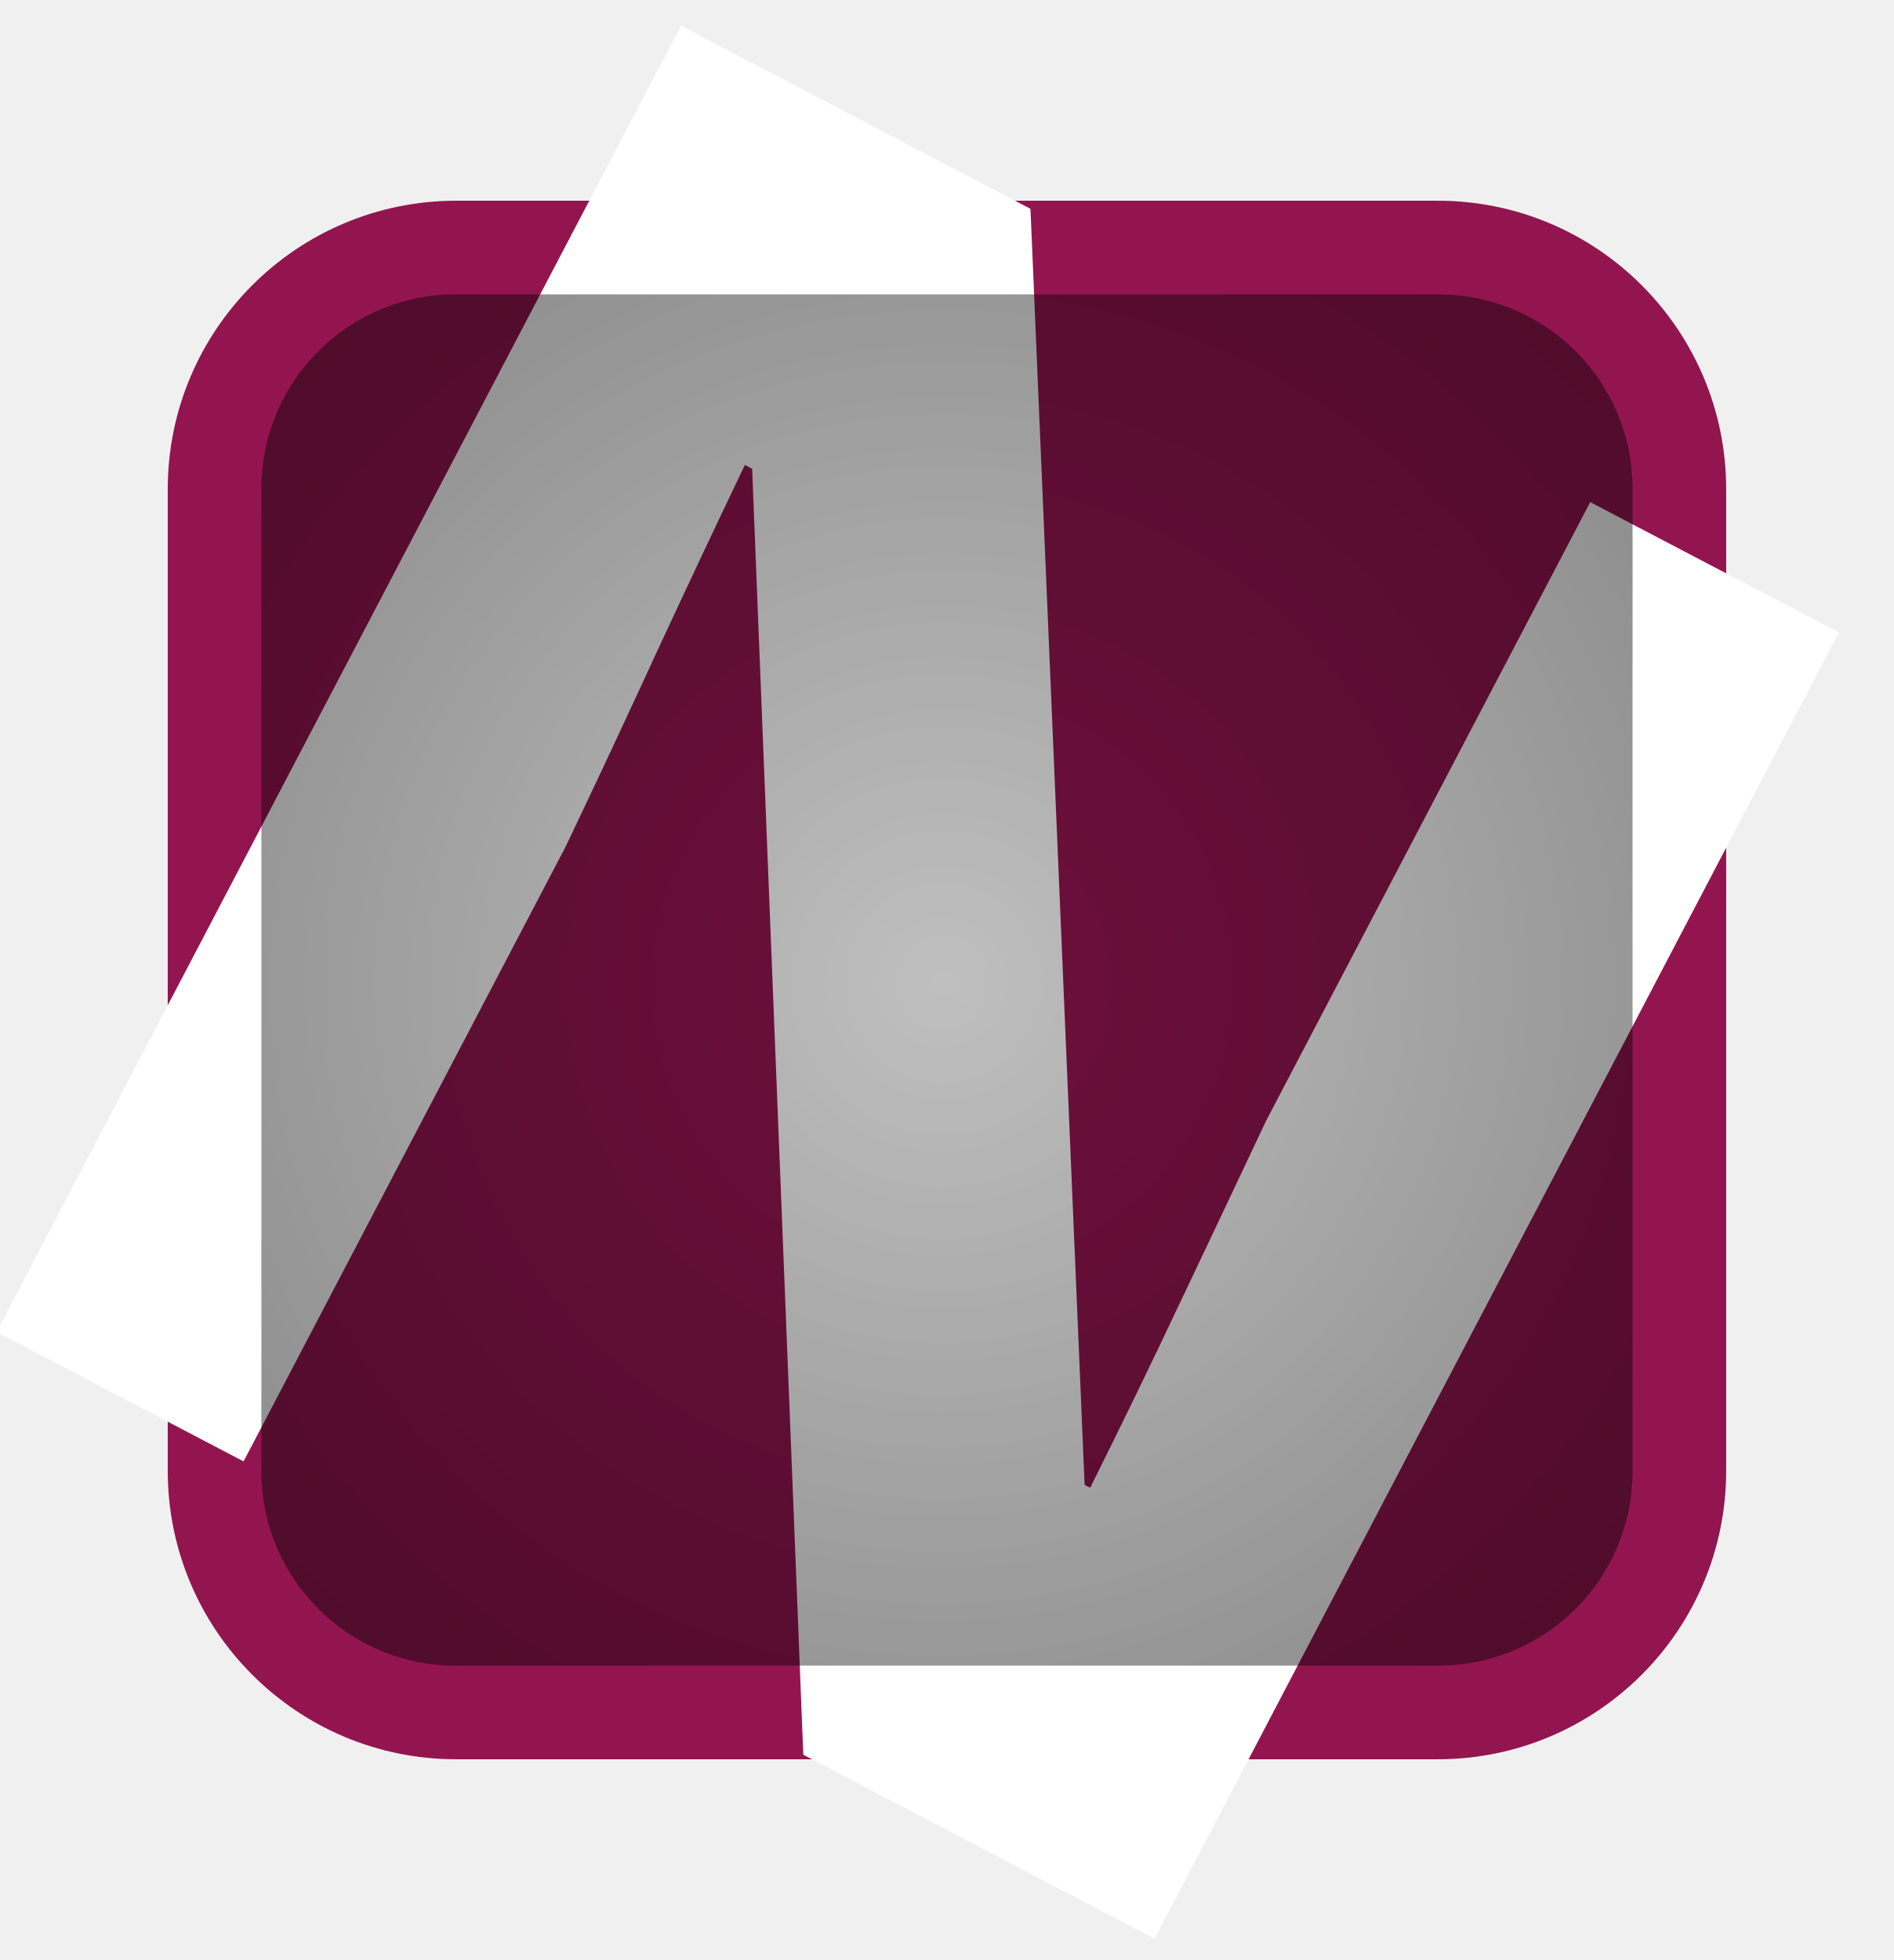
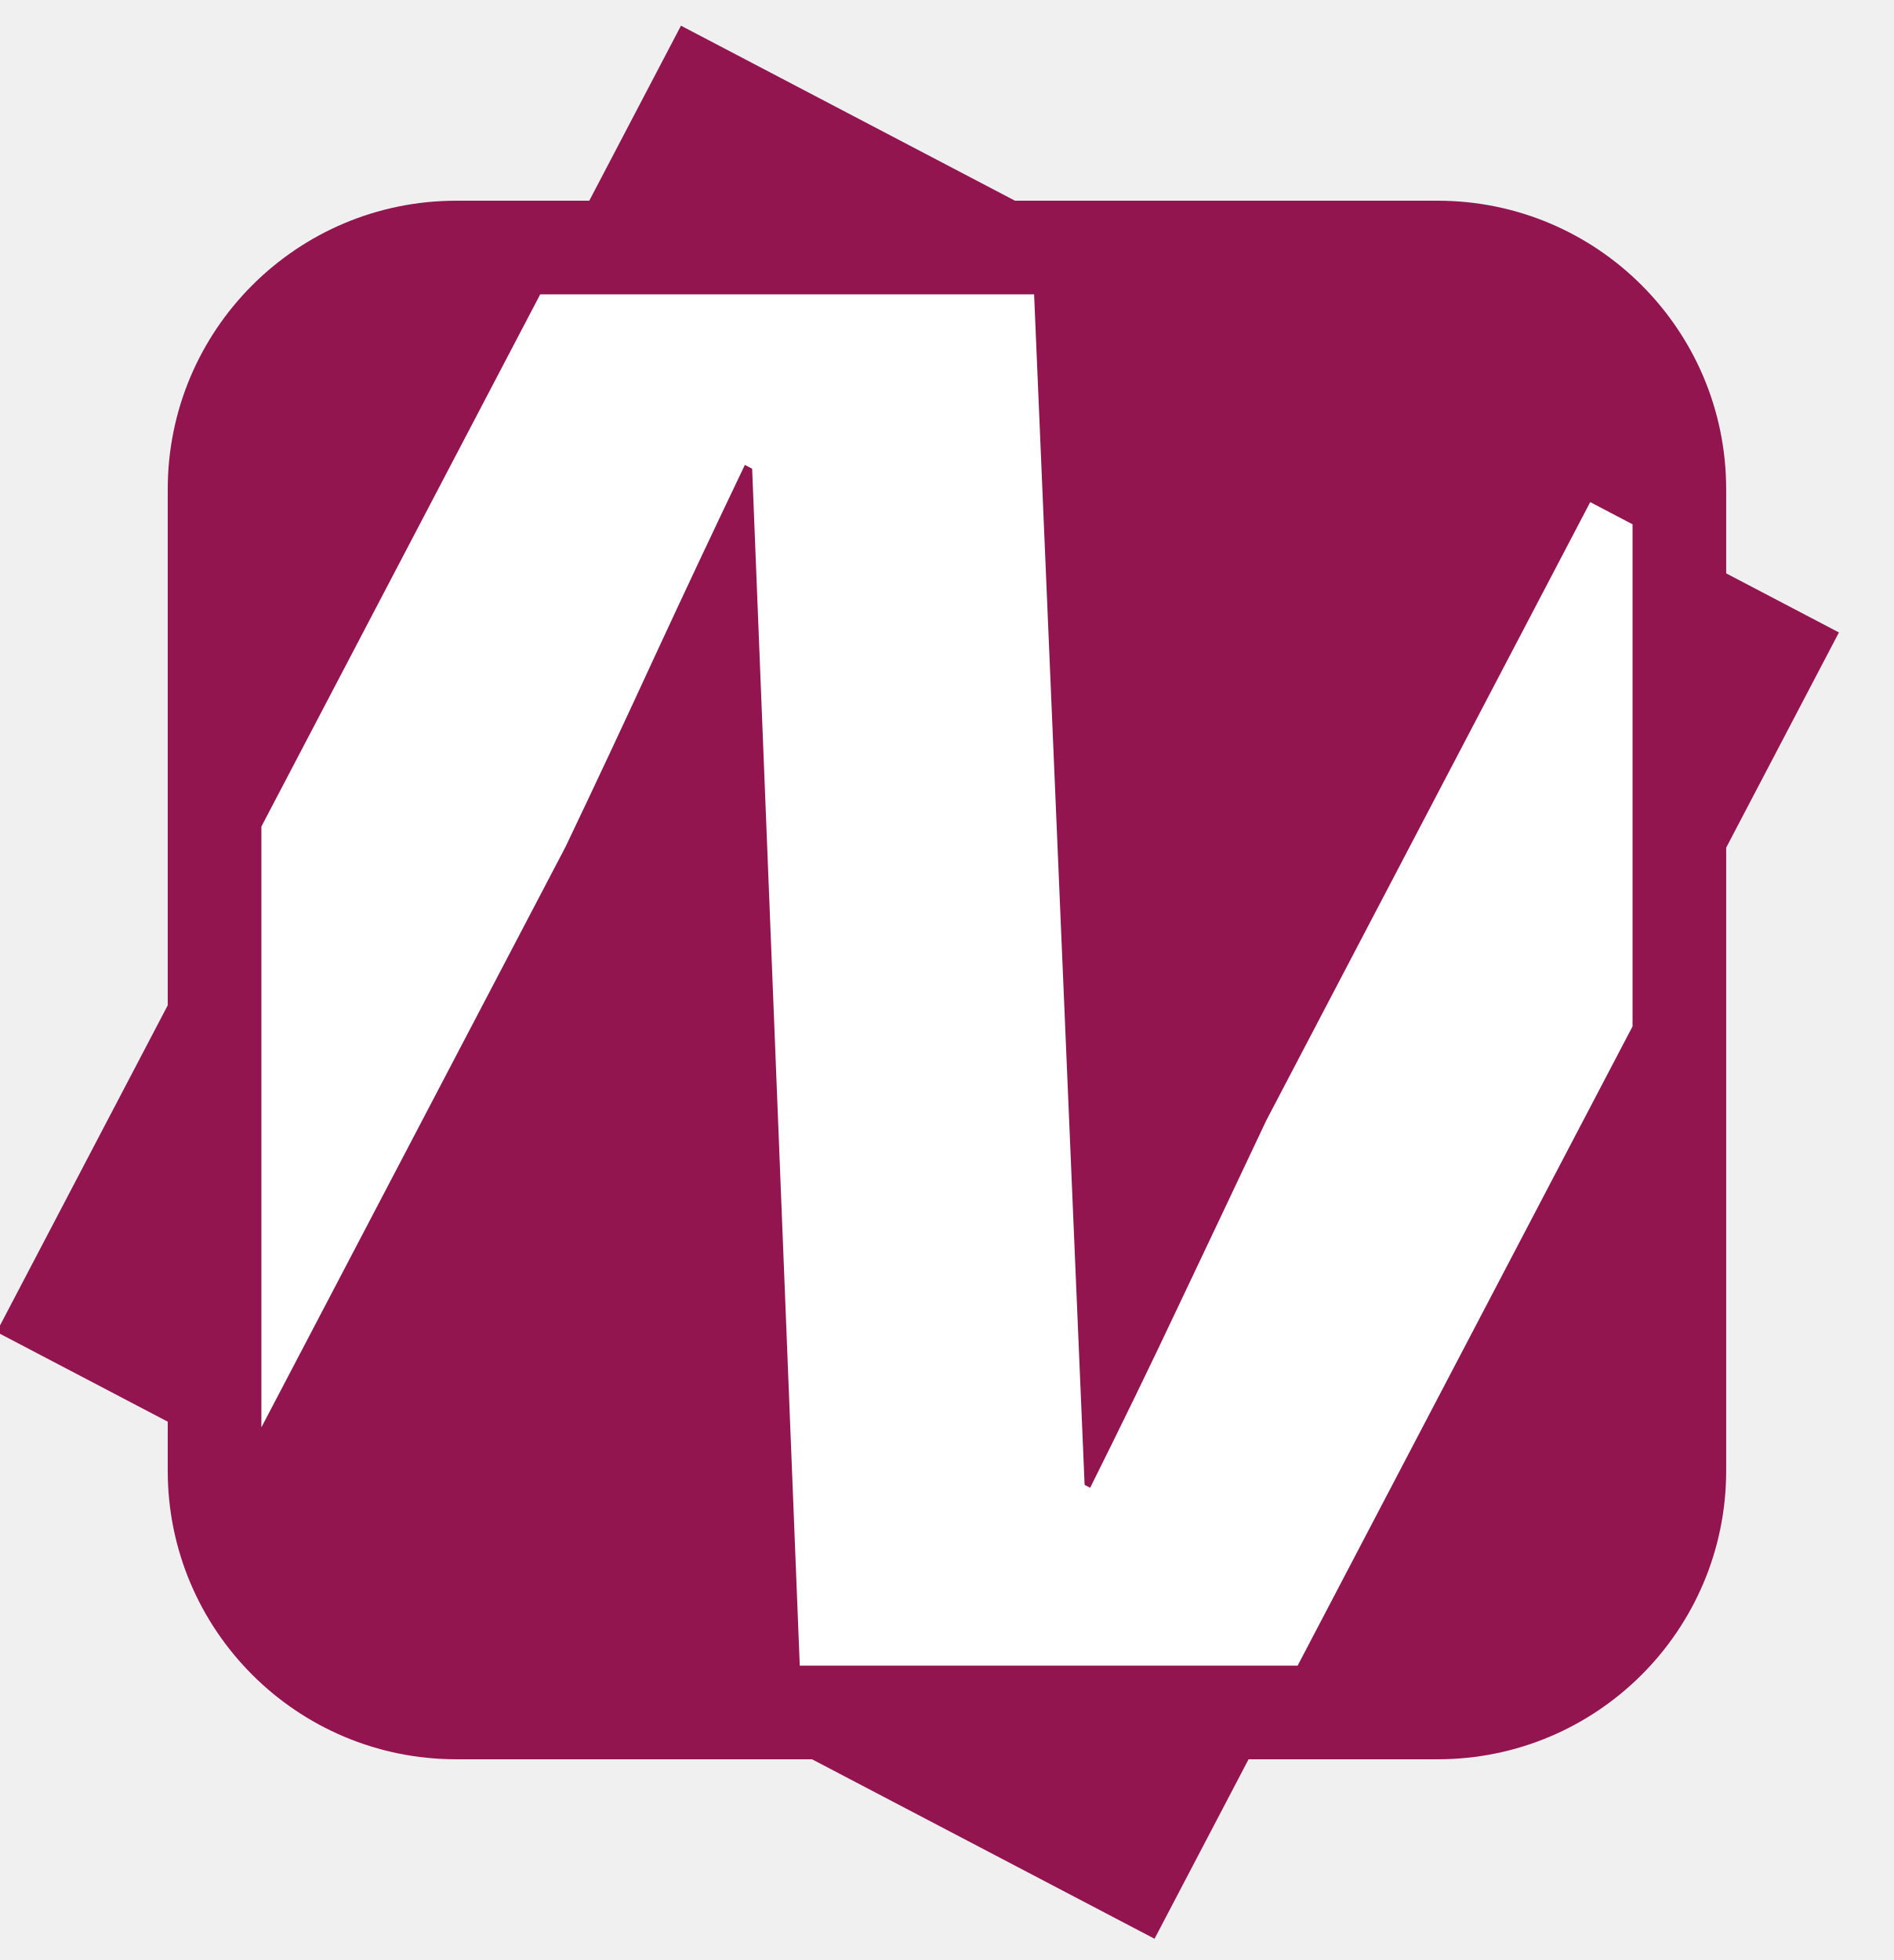
- <svg xmlns="http://www.w3.org/2000/svg" xmlns:xlink="http://www.w3.org/1999/xlink" width="75.676mm" height="78.309mm" viewBox="0 0 75.676 78.309" version="1.1" id="svg8">
+ <svg xmlns="http://www.w3.org/2000/svg" width="75.676mm" height="78.309mm" viewBox="0 0 75.676 78.309" version="1.1" id="svg8">
  <defs id="defs2">
-     <linearGradient id="linearGradient7528">
-       <stop style="stop-color:#000000;stop-opacity:0.25" offset="0" id="stop7524" />
-       <stop style="stop-color:#000000;stop-opacity:0.469" offset="1" id="stop7526" />
-     </linearGradient>
-     <radialGradient xlink:href="#linearGradient7528" id="radialGradient7530" cx="78.875" cy="154.4" fx="78.875" fy="154.4" r="30.387" gradientUnits="userSpaceOnUse" gradientTransform="matrix(0.9009166,0.8977682,-0.9021648,0.9053225,155.436,-32.0321)" />
-     <radialGradient xlink:href="#linearGradient7528" id="radialGradient7580" gradientUnits="userSpaceOnUse" gradientTransform="matrix(0.9009166,0.8977682,-0.9021648,0.9053225,155.436,-32.0321)" cx="78.875" cy="154.4" fx="78.875" fy="154.4" r="30.387" />
+     <clipPath clipPathUnits="userSpaceOnUse" id="clipPath845">
+       <rect style="fill:#ffff00;fill-opacity:1;stroke-width:0.213" id="rect847" width="54.787" height="54.787" x="59.98" y="151.061" ry="7.759" transform="rotate(-27.65246)" />
+     </clipPath>
  </defs>
  <g id="layer1" transform="translate(-49.53577,-139.2997)">
-     <g id="g7559">
-       <rect ry="11.529" y="147.319" x="56.238" height="62.27" width="62.27" id="rect7522" style="fill:#931550;fill-opacity:1;stroke:none;stroke-width:0.242" />
-       <text transform="rotate(27.65246)" id="text7502" y="147.6" x="125.684" style="font-style:normal;font-weight:normal;font-size:82.522px;line-height:1.25;font-family:sans-serif;letter-spacing:0px;word-spacing:0px;fill:#ffffff;fill-opacity:1;stroke:none;stroke-width:2.063" xml:space="preserve">
-         <tspan style="font-weight:bold;fill:#ffffff;fill-opacity:1;stroke-width:2.063" y="147.6" x="125.684" id="tspan7500">N</tspan>
-       </text>
-       <rect style="fill:url(#radialGradient7580);fill-opacity:1;stroke-width:0.213" id="rect7504" width="54.787" height="54.787" x="59.98" y="151.061" ry="7.759" />
-     </g>
+     <rect style="fill:#931550;fill-opacity:1;stroke:none;stroke-width:0.242" id="rect7522" width="62.27" height="62.27" x="56.238" y="147.319" ry="11.529" />
+     <text xml:space="preserve" style="font-style:normal;font-weight:normal;font-size:82.522px;line-height:1.25;font-family:sans-serif;letter-spacing:0px;word-spacing:0px;fill:#931550;fill-opacity:1;stroke:none;stroke-width:2.063;stroke-opacity:1" x="125.684" y="147.6" id="text7502" transform="rotate(27.65246)">
+       <tspan id="tspan7500" x="125.684" y="147.6" style="font-weight:bold;fill:#931550;fill-opacity:1;stroke:none;stroke-width:2.063;stroke-opacity:1">N</tspan>
+     </text>
+     <text transform="rotate(27.65246)" id="text843" y="147.6" x="125.684" style="font-style:normal;font-weight:normal;font-size:82.522px;line-height:1.25;font-family:sans-serif;letter-spacing:0px;word-spacing:0px;fill:#ffffff;fill-opacity:1;stroke:#931550;stroke-width:2.063;stroke-linecap:square;stroke-linejoin:miter;stroke-miterlimit:4;stroke-dasharray:none;stroke-opacity:1;paint-order:stroke markers fill" xml:space="preserve" clip-path="url(#clipPath845)">
+       <tspan style="font-weight:bold;fill:#ffffff;fill-opacity:1;stroke:#931550;stroke-width:2.063;stroke-linecap:square;stroke-linejoin:miter;stroke-miterlimit:4;stroke-dasharray:none;stroke-opacity:1;paint-order:stroke markers fill" y="147.6" x="125.684" id="tspan841">N</tspan>
+     </text>
  </g>
</svg>
